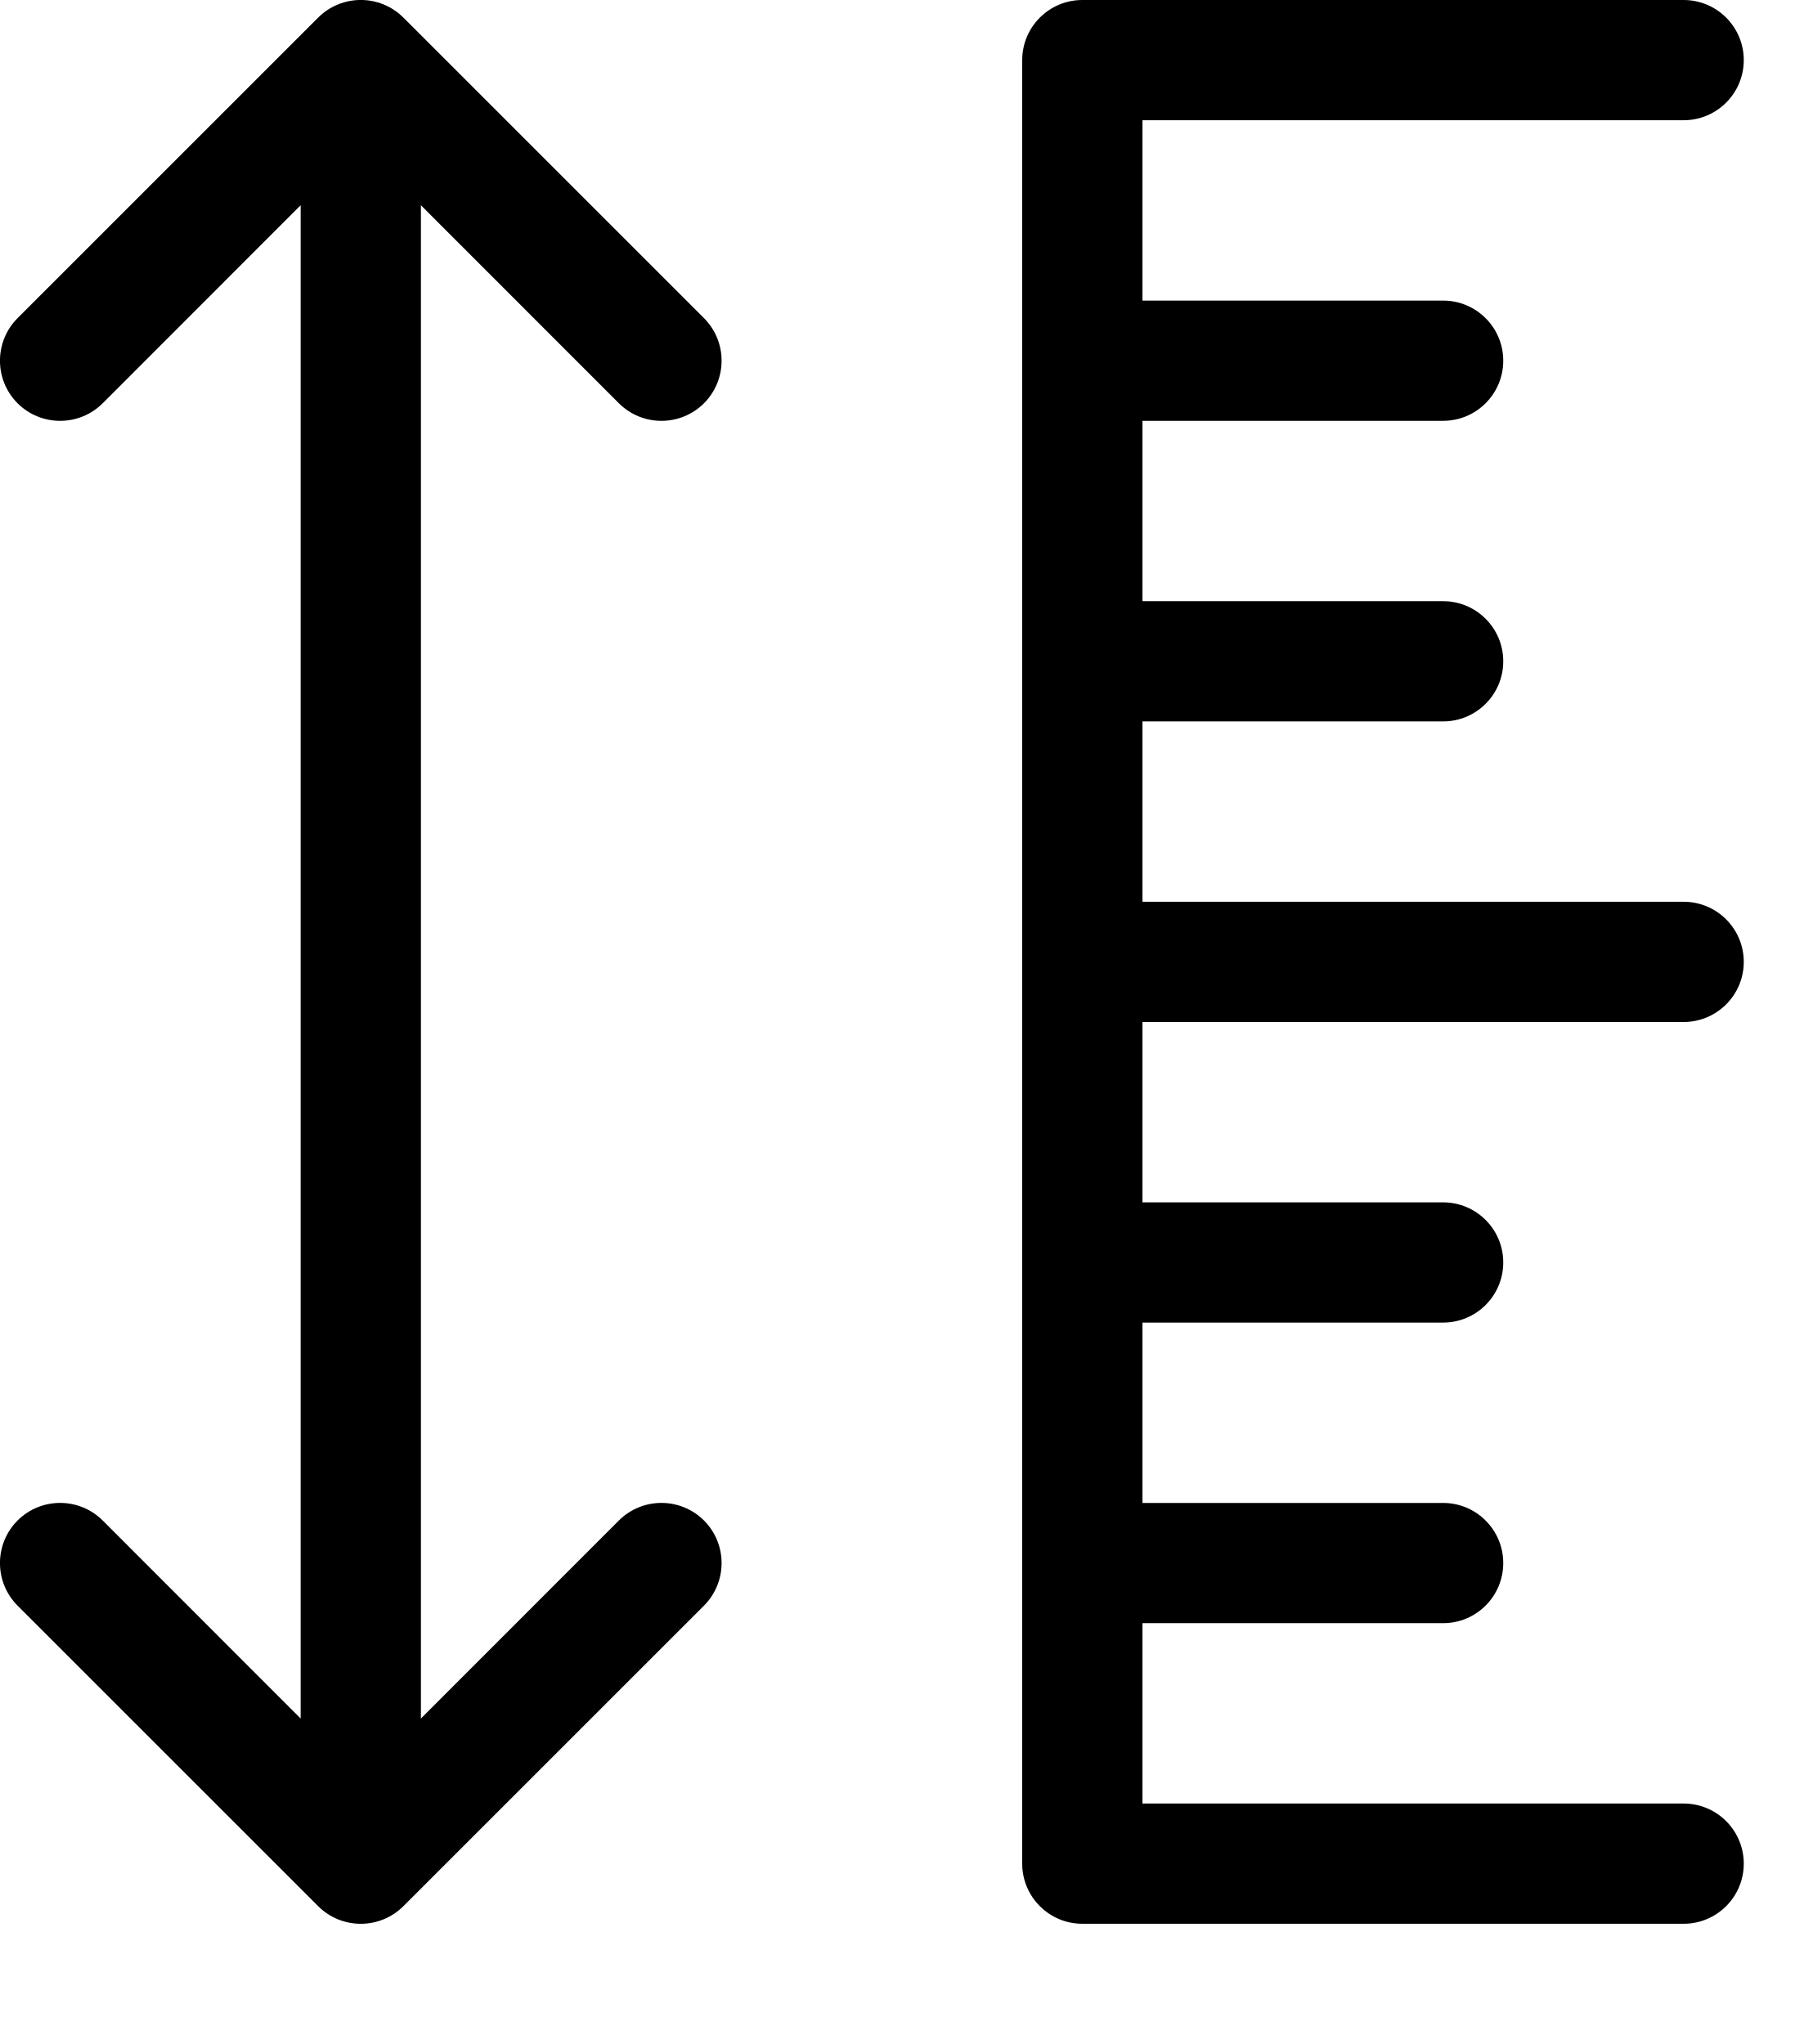
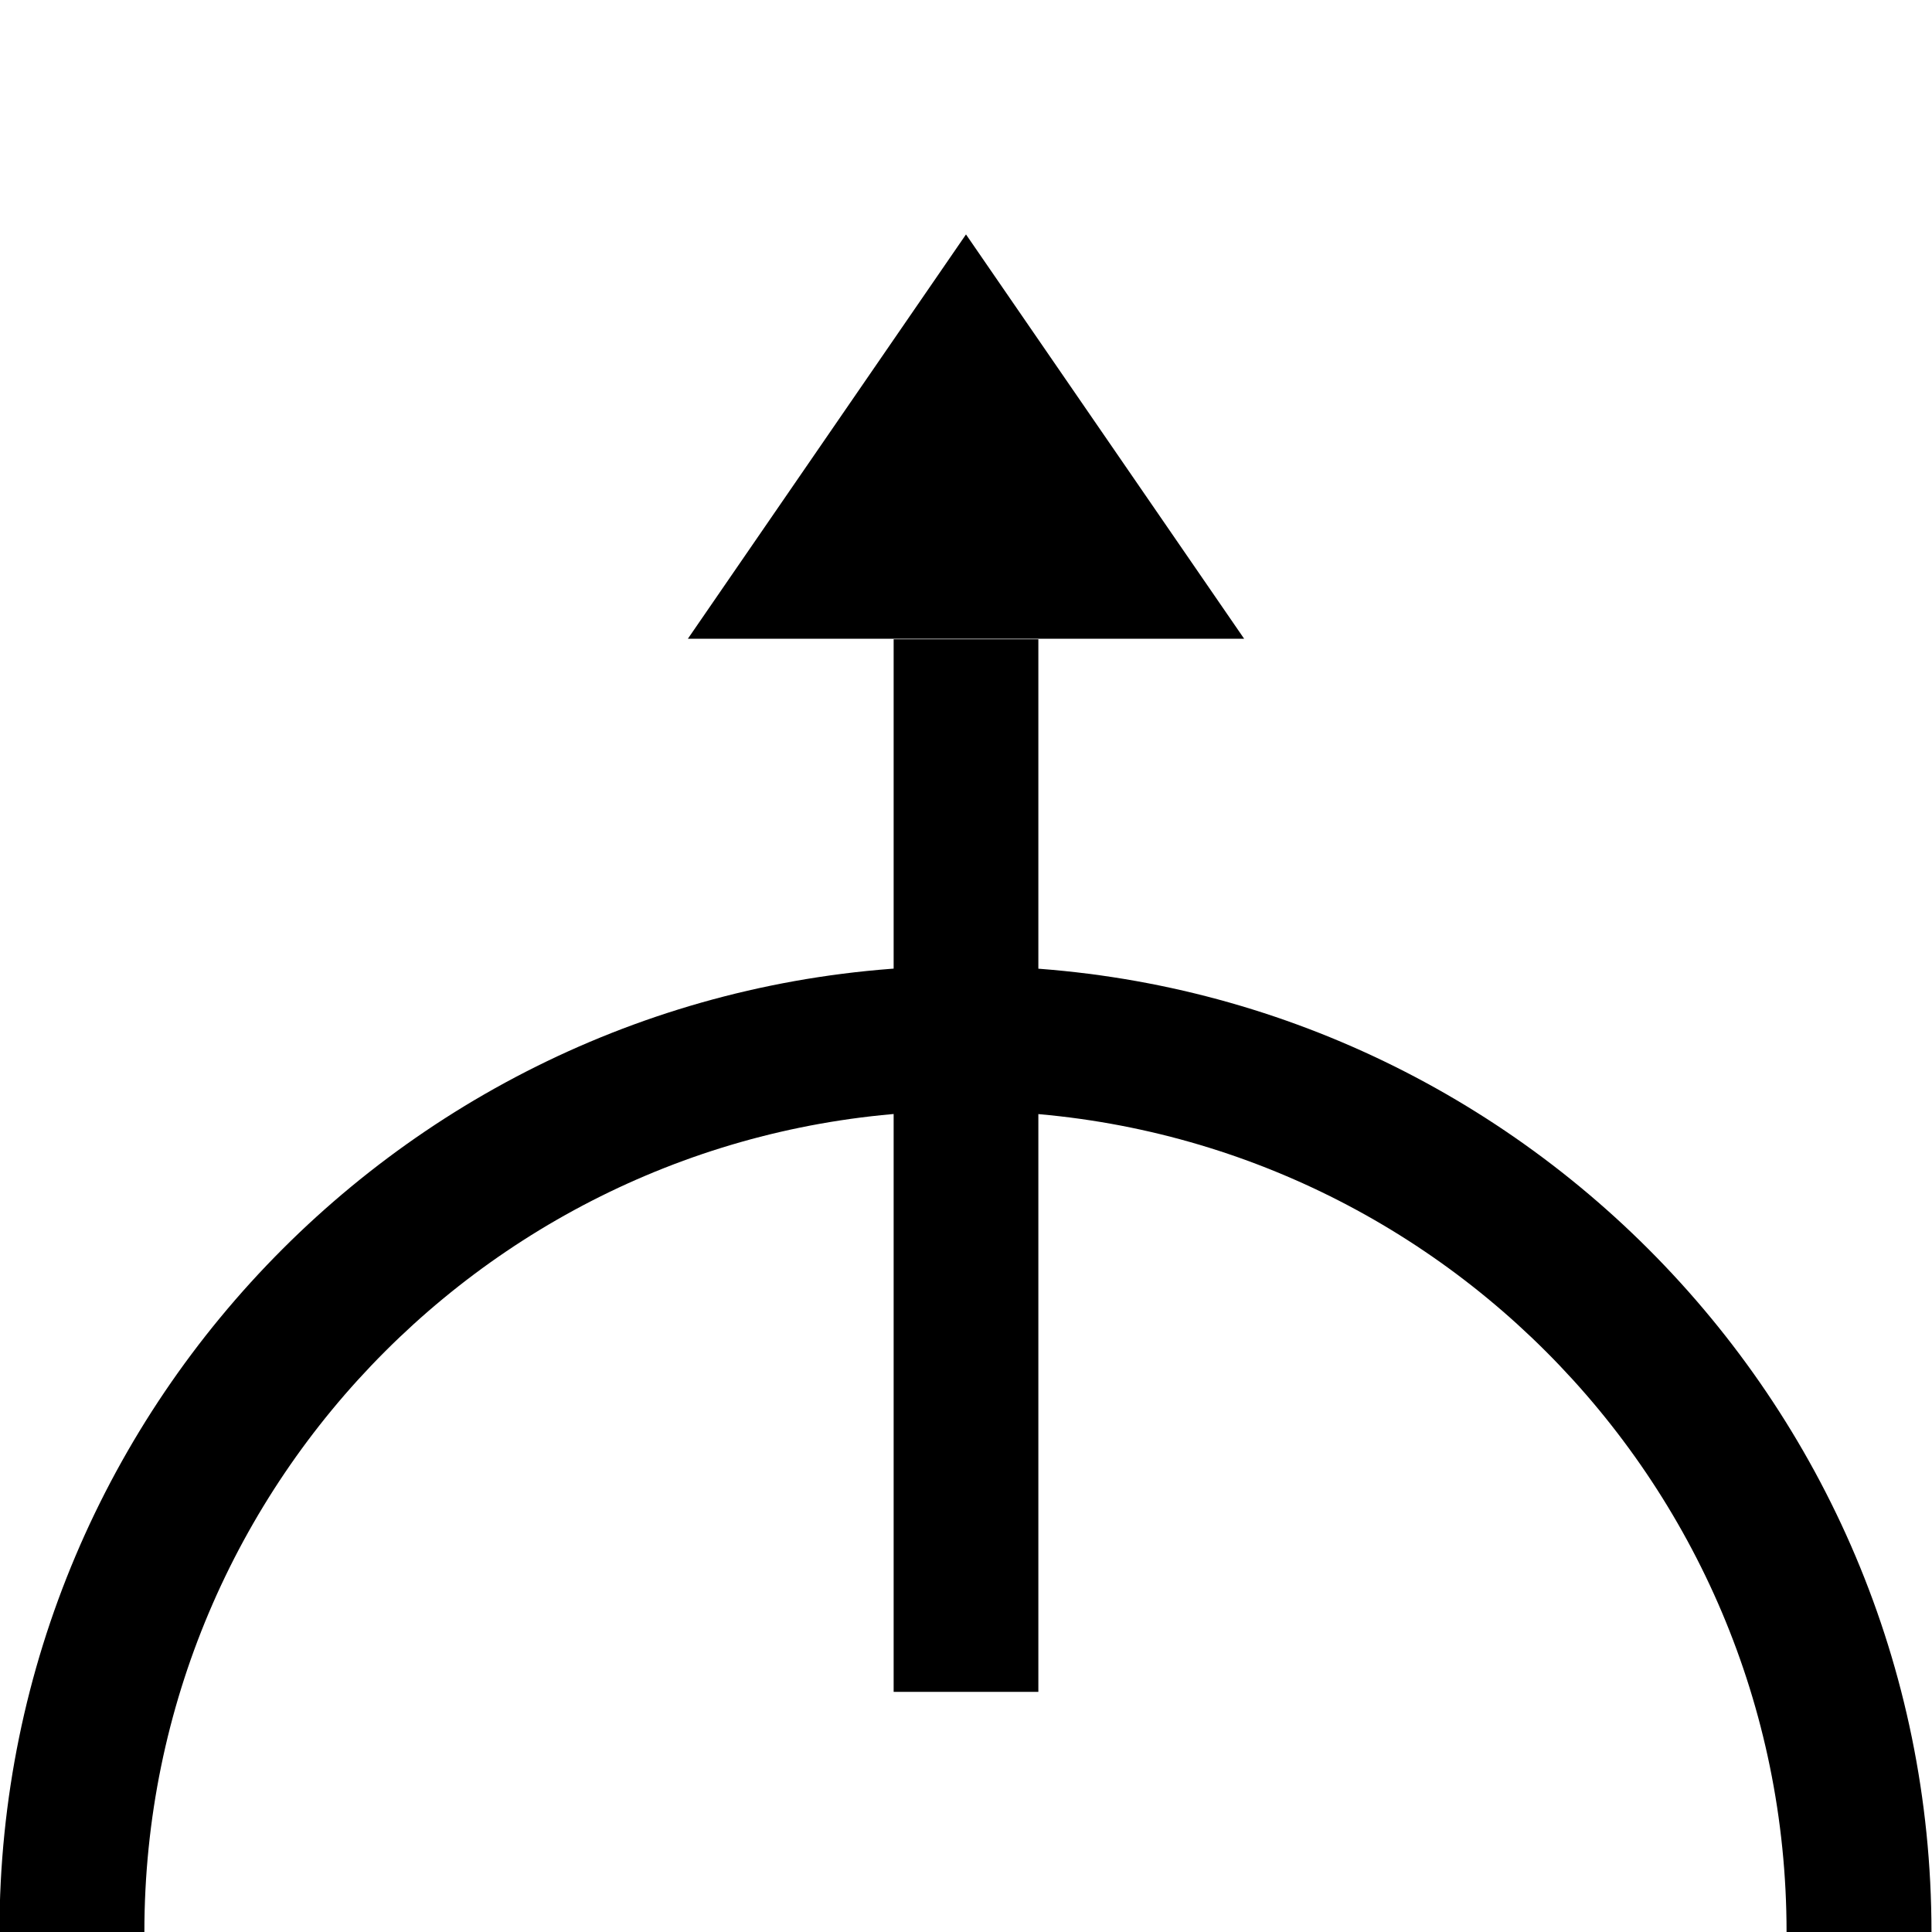
- <svg xmlns="http://www.w3.org/2000/svg" width="100%" height="100%" viewBox="0 0 15 17" version="1.1" xml:space="preserve" style="fill-rule:evenodd;clip-rule:evenodd;stroke-linejoin:round;stroke-miterlimit:2;">
-   <g transform="matrix(1,0,0,1,-4.999998,-3.999998)">
-     <path d="M13.5,4.5C13.5,4.224 13.724,4 14,4L19,4C19.276,4 19.5,4.224 19.5,4.5C19.5,4.776 19.276,5 19,5L14.5,5L14.5,6.5L17,6.5C17.276,6.5 17.5,6.724 17.5,7C17.5,7.276 17.276,7.5 17,7.5L14.5,7.5L14.5,9L17,9C17.276,9 17.5,9.224 17.5,9.5C17.5,9.776 17.276,10 17,10L14.5,10L14.5,11.5L19,11.5C19.276,11.5 19.5,11.724 19.5,12C19.5,12.276 19.276,12.5 19,12.5L14.5,12.5L14.5,14L17,14C17.276,14 17.5,14.224 17.5,14.5C17.5,14.776 17.276,15 17,15L14.5,15L14.5,16.5L17,16.5C17.276,16.5 17.5,16.724 17.5,17C17.5,17.276 17.276,17.5 17,17.5L14.5,17.5L14.5,19L19,19C19.276,19 19.5,19.224 19.5,19.5C19.5,19.776 19.276,20 19,20L14,20C13.724,20 13.5,19.776 13.5,19.5L13.5,4.5Z" />
+ <svg xmlns="http://www.w3.org/2000/svg" width="100%" height="100%" viewBox="0 0 80 80" version="1.1" xml:space="preserve" style="fill-rule:evenodd;clip-rule:evenodd;stroke-linejoin:round;stroke-miterlimit:1.5;">
+   <g transform="matrix(1.00612,0,0,1.00612,-0.244664,39.7552)">
+     <g id="Globe">
+       <path d="M39.978,0.243C61.92,0.243 79.735,18.058 79.735,40C79.735,61.942 61.92,79.757 39.978,79.757C18.036,79.757 0.221,61.942 0.221,40C0.221,18.058 18.036,0.243 39.978,0.243ZM39.978,6.207C21.327,6.207 6.185,21.349 6.185,40C6.185,58.651 21.327,73.793 39.978,73.793C58.629,73.793 73.771,58.651 73.771,40C73.771,21.349 58.629,6.207 39.978,6.207Z" />
+     </g>
  </g>
-   <g transform="matrix(1,0,0,1,-4.999998,-3.999998)">
-     <path d="M7.646,4.146C7.842,3.951 8.158,3.951 8.354,4.146L10.854,6.646C11.049,6.842 11.049,7.158 10.854,7.354C10.658,7.549 10.342,7.549 10.146,7.354L8.5,5.707L8.5,18.293L10.146,16.646C10.342,16.451 10.658,16.451 10.854,16.646C11.049,16.842 11.049,17.158 10.854,17.354L8.354,19.854C8.158,20.049 7.842,20.049 7.646,19.854L5.146,17.354C4.951,17.158 4.951,16.842 5.146,16.646C5.342,16.451 5.658,16.451 5.854,16.646L7.5,18.293L7.5,5.707L5.854,7.354C5.658,7.549 5.342,7.549 5.146,7.354C4.951,7.158 4.951,6.842 5.146,6.646L7.646,4.146Z" />
+   <g id="Arrows" transform="matrix(0,1,-1,0,79.97787,-0.022128)">
+     <g transform="matrix(0,-1.610787,1.610787,0,-16.11013,104.4094)">
+       <path d="M40,26.448L40,53.507" style="fill:none;stroke:black;stroke-width:3.72px;" />
+     </g>
+     <g transform="matrix(0,-1.429606,1.039163,0,3.766491,108.678)">
+       <path d="M48.055,5.738L56.111,21.848L40,21.848L48.055,5.738Z" />
+     </g>
  </g>
</svg>
